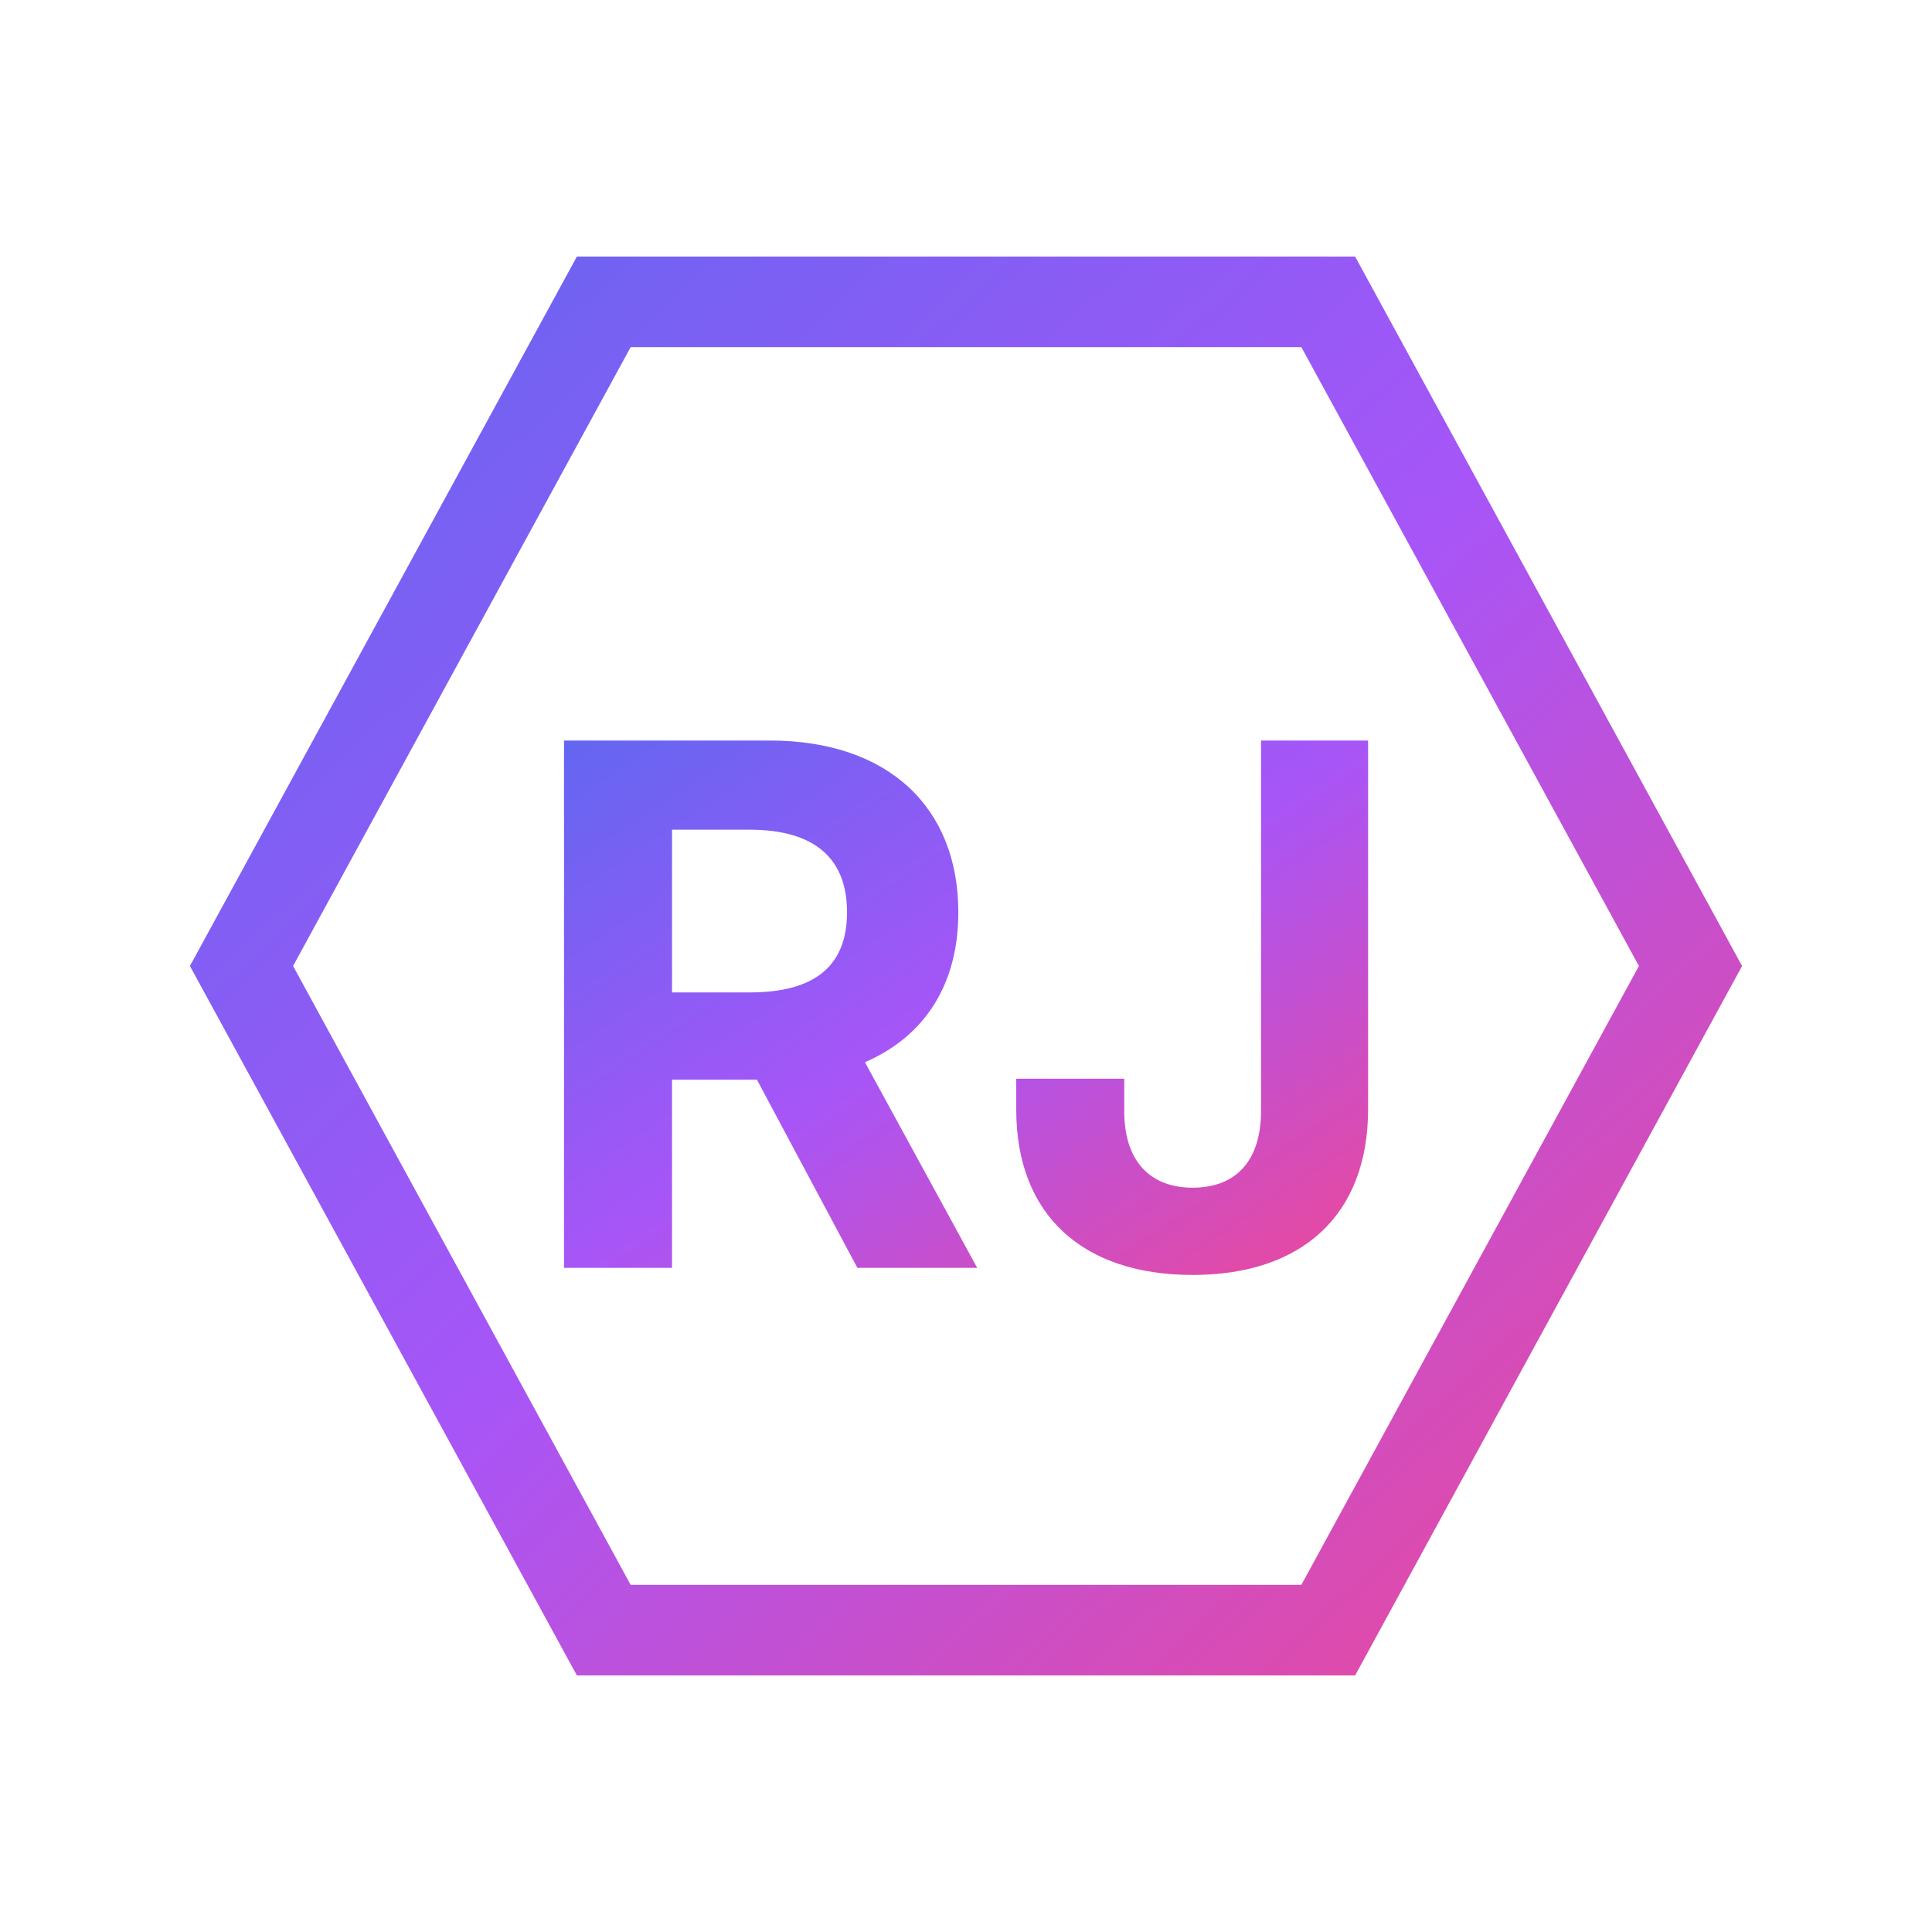
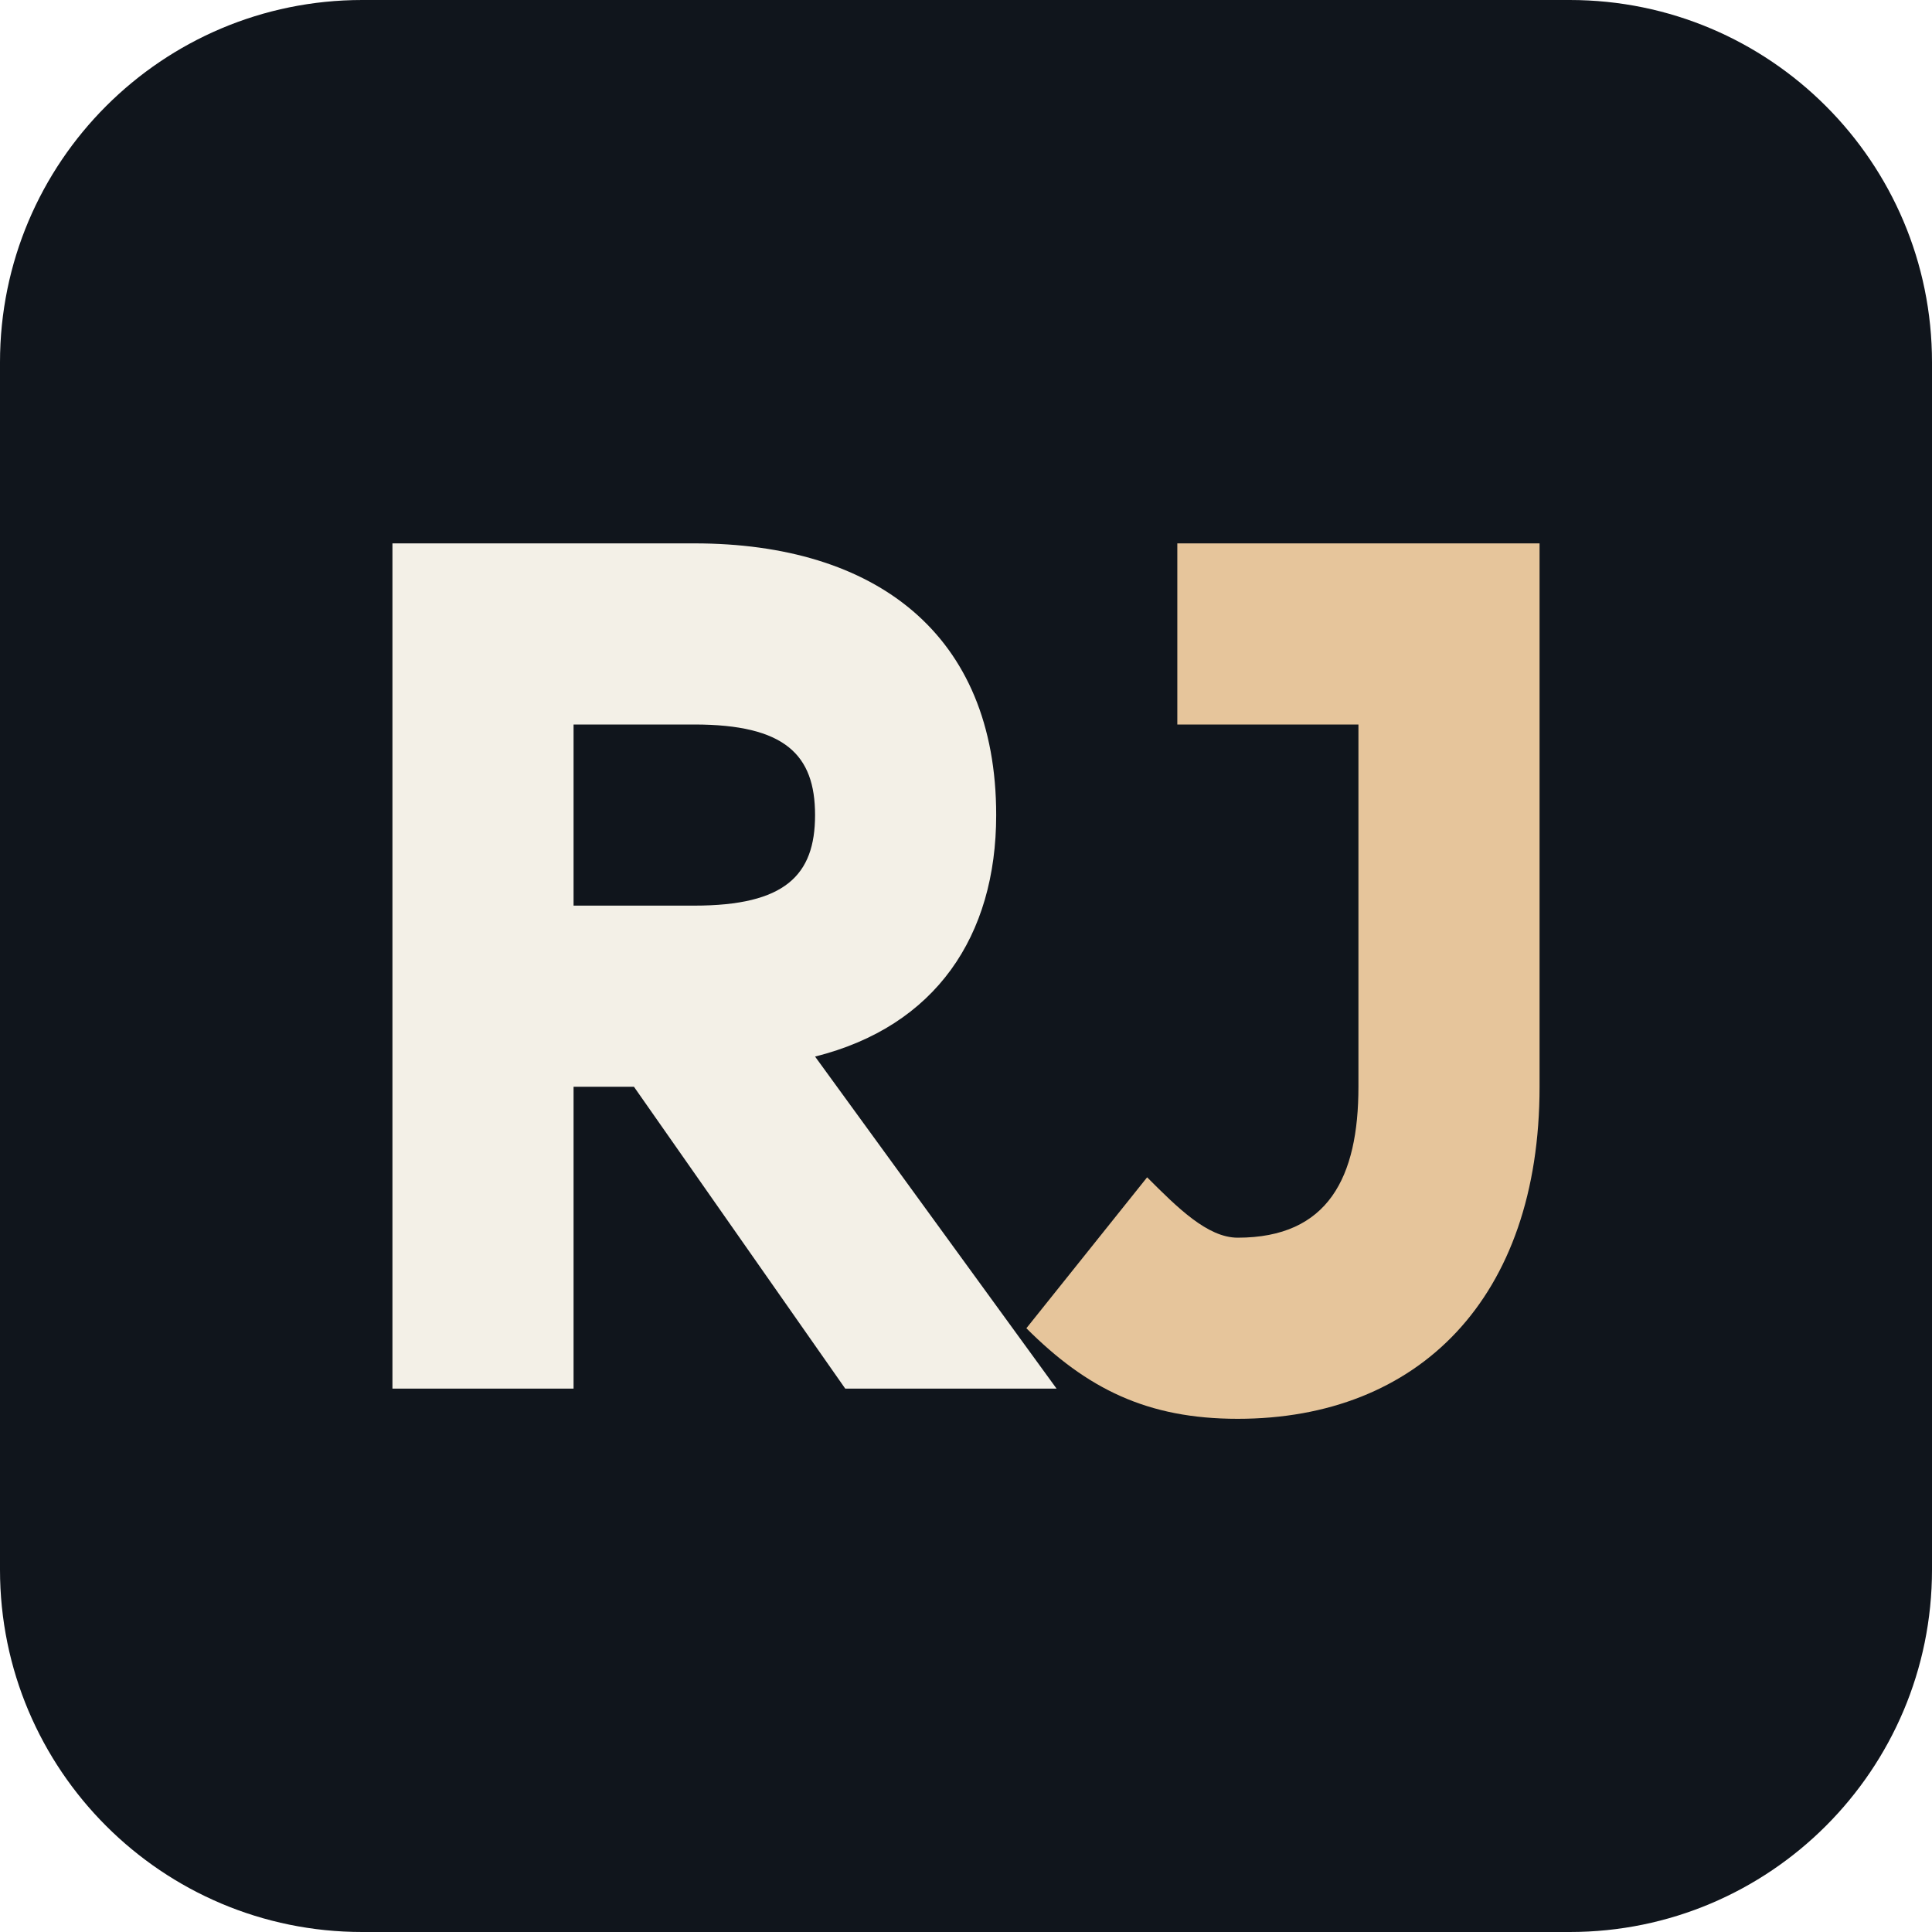
- <svg xmlns="http://www.w3.org/2000/svg" viewBox="0 0 64 64" fill="none">
-   <defs>
-     <linearGradient id="hexGradient" x1="0%" y1="0%" x2="100%" y2="100%">
-       <stop offset="0%" style="stop-color:#6366f1;stop-opacity:1" />
-       <stop offset="50%" style="stop-color:#a855f7;stop-opacity:1" />
-       <stop offset="100%" style="stop-color:#ec4899;stop-opacity:1" />
-     </linearGradient>
-   </defs>
-   <path d="M8 32 L20 10 L44 10 L56 32 L44 54 L20 54 Z" stroke="url(#hexGradient)" stroke-width="3" fill="none" stroke-linejoin="miter" />
-   <text x="32" y="42" font-family="system-ui, -apple-system, sans-serif" font-size="24" font-weight="700" fill="url(#hexGradient)" text-anchor="middle">RJ</text>
+ <svg xmlns="http://www.w3.org/2000/svg" width="64" height="64" viewBox="0 0 64 64" fill="none">
+   <rect width="64" height="64" rx="12" fill="#10151c" />
+   <path d="M13 46V18H23C29 18 33 21 33 27C33 31 31 34 27 35L35 46H28L21 36H19V46H13ZM19 24V30H23C26 30 27 29 27 27C27 25 26 24 23 24H19Z" fill="#f3f0e7" />
+   <path d="M39 18H51V36C51 43 47 47 41 47C38 47 36 46 34 44L38 39C39 40 40 41 41 41C44 41 45 39 45 36V24H39V18Z" fill="#e6c59b" />
</svg>
